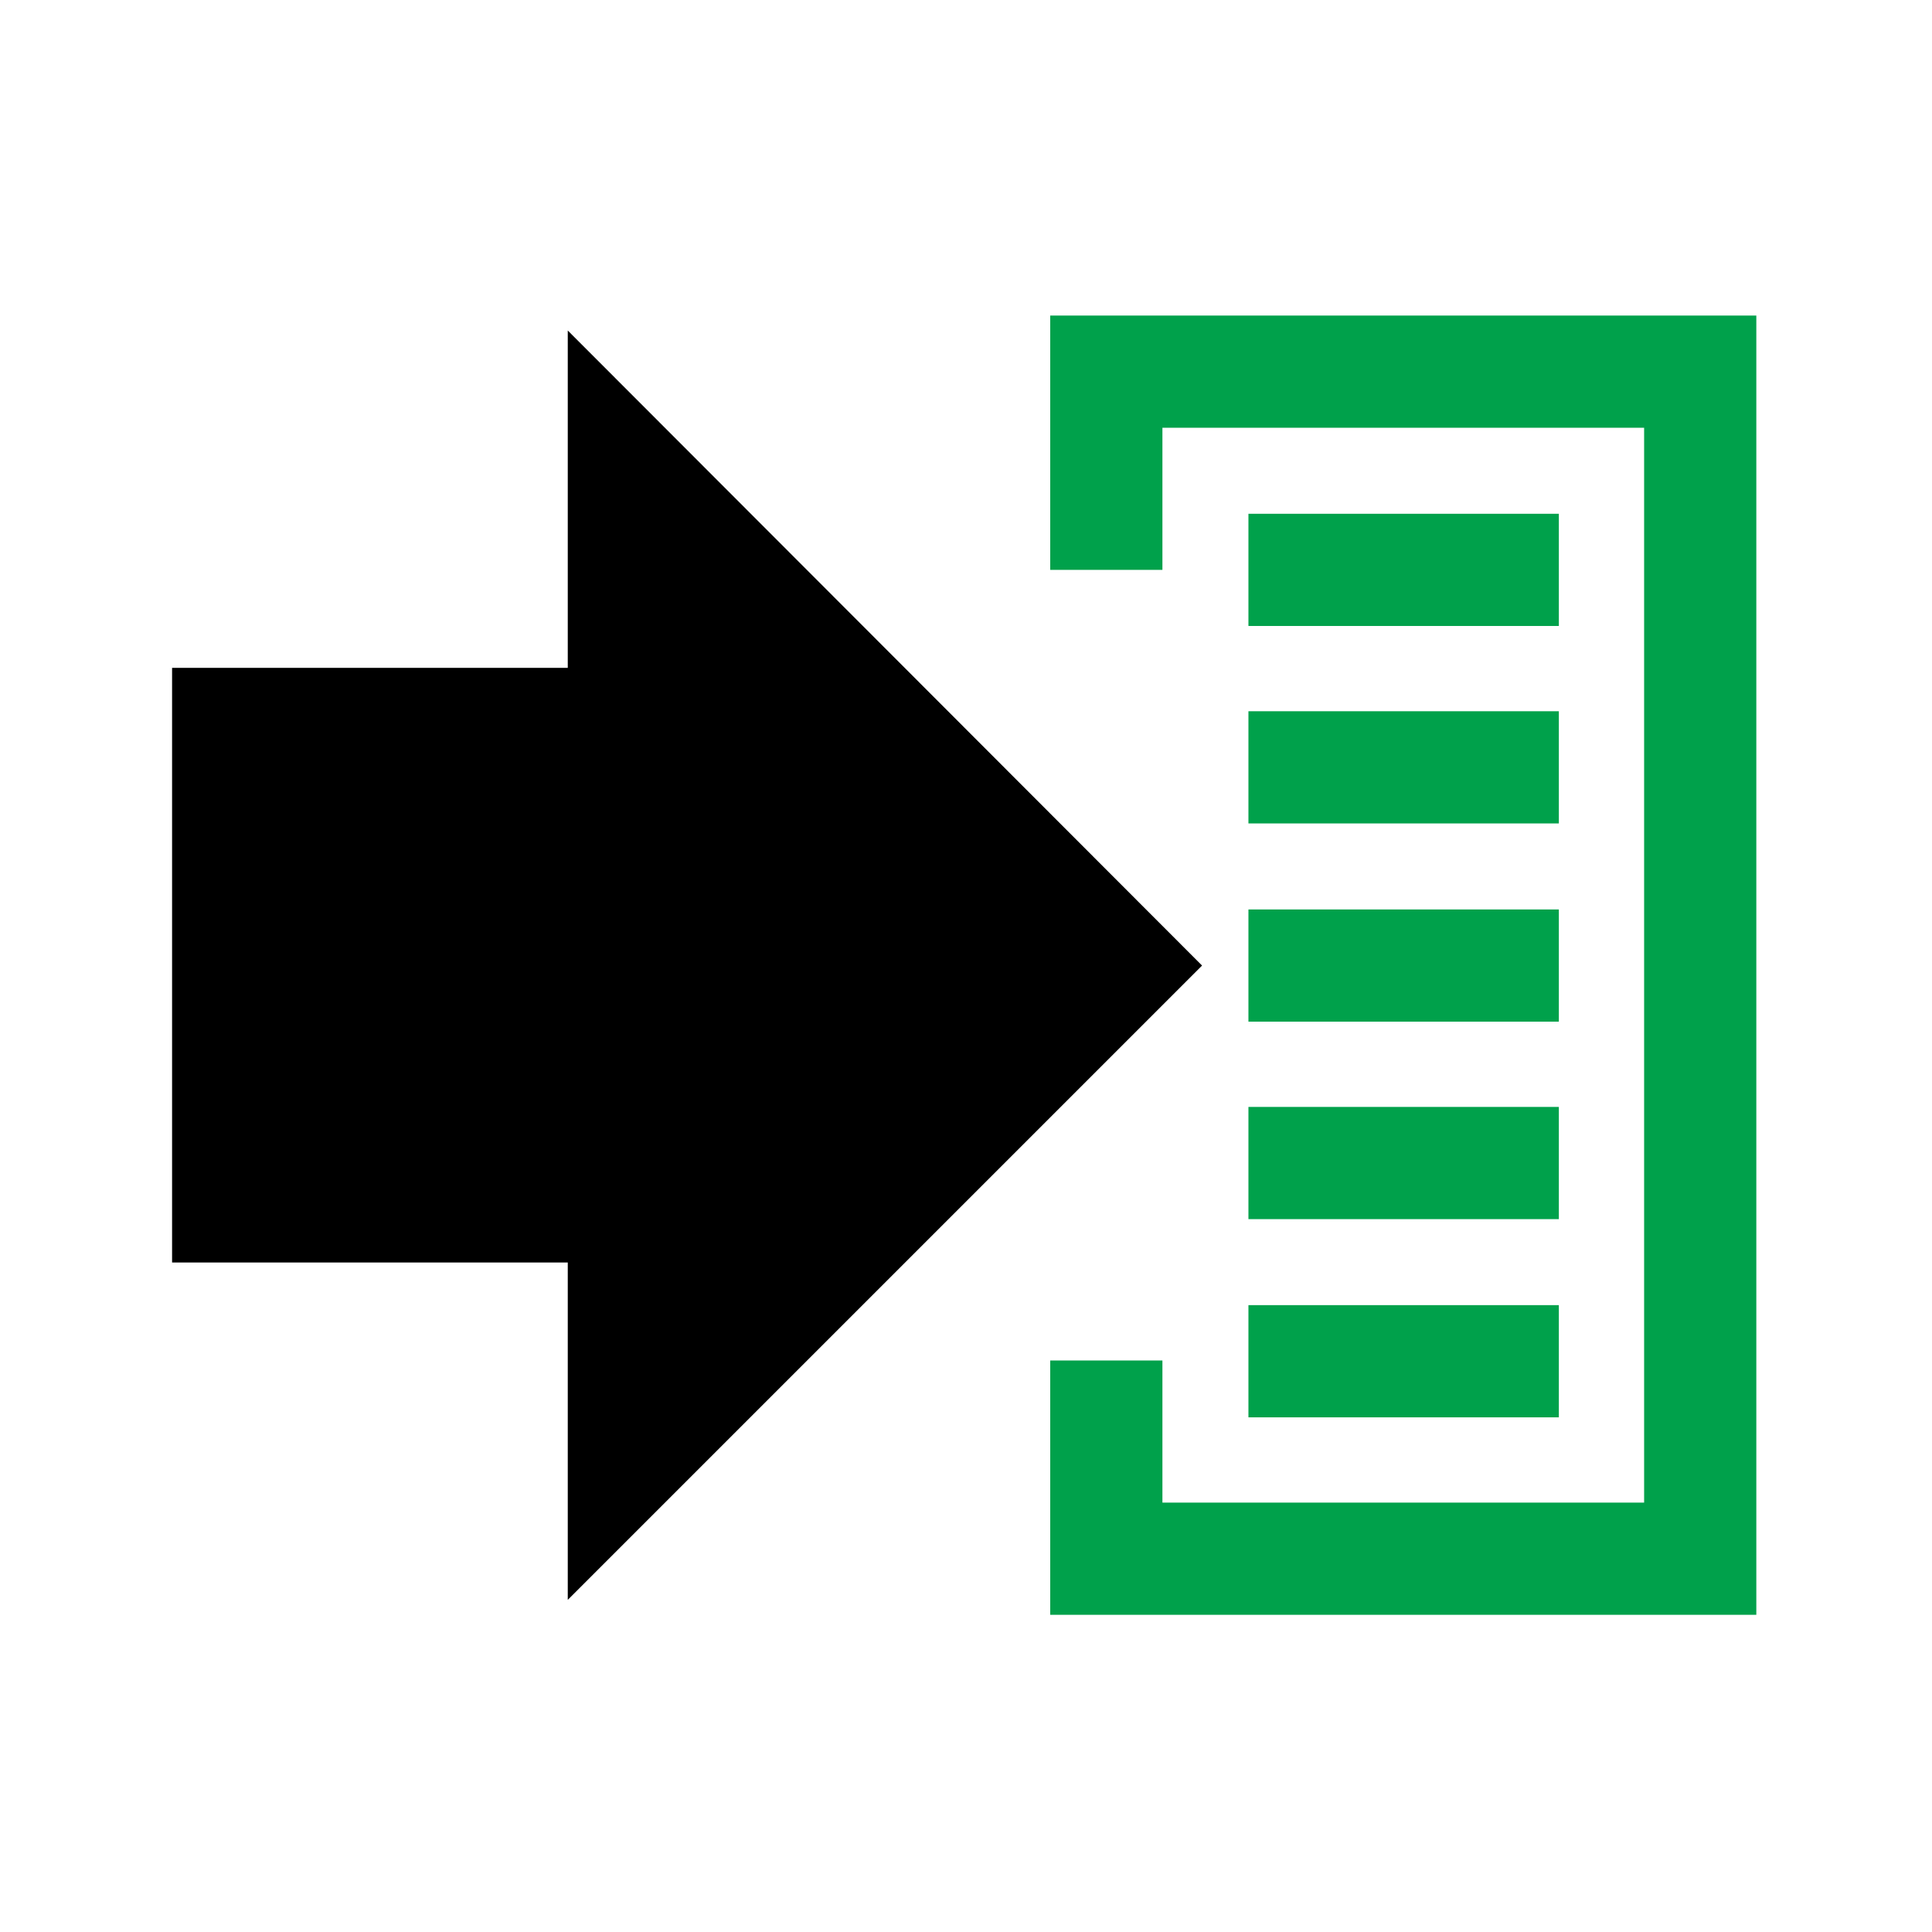
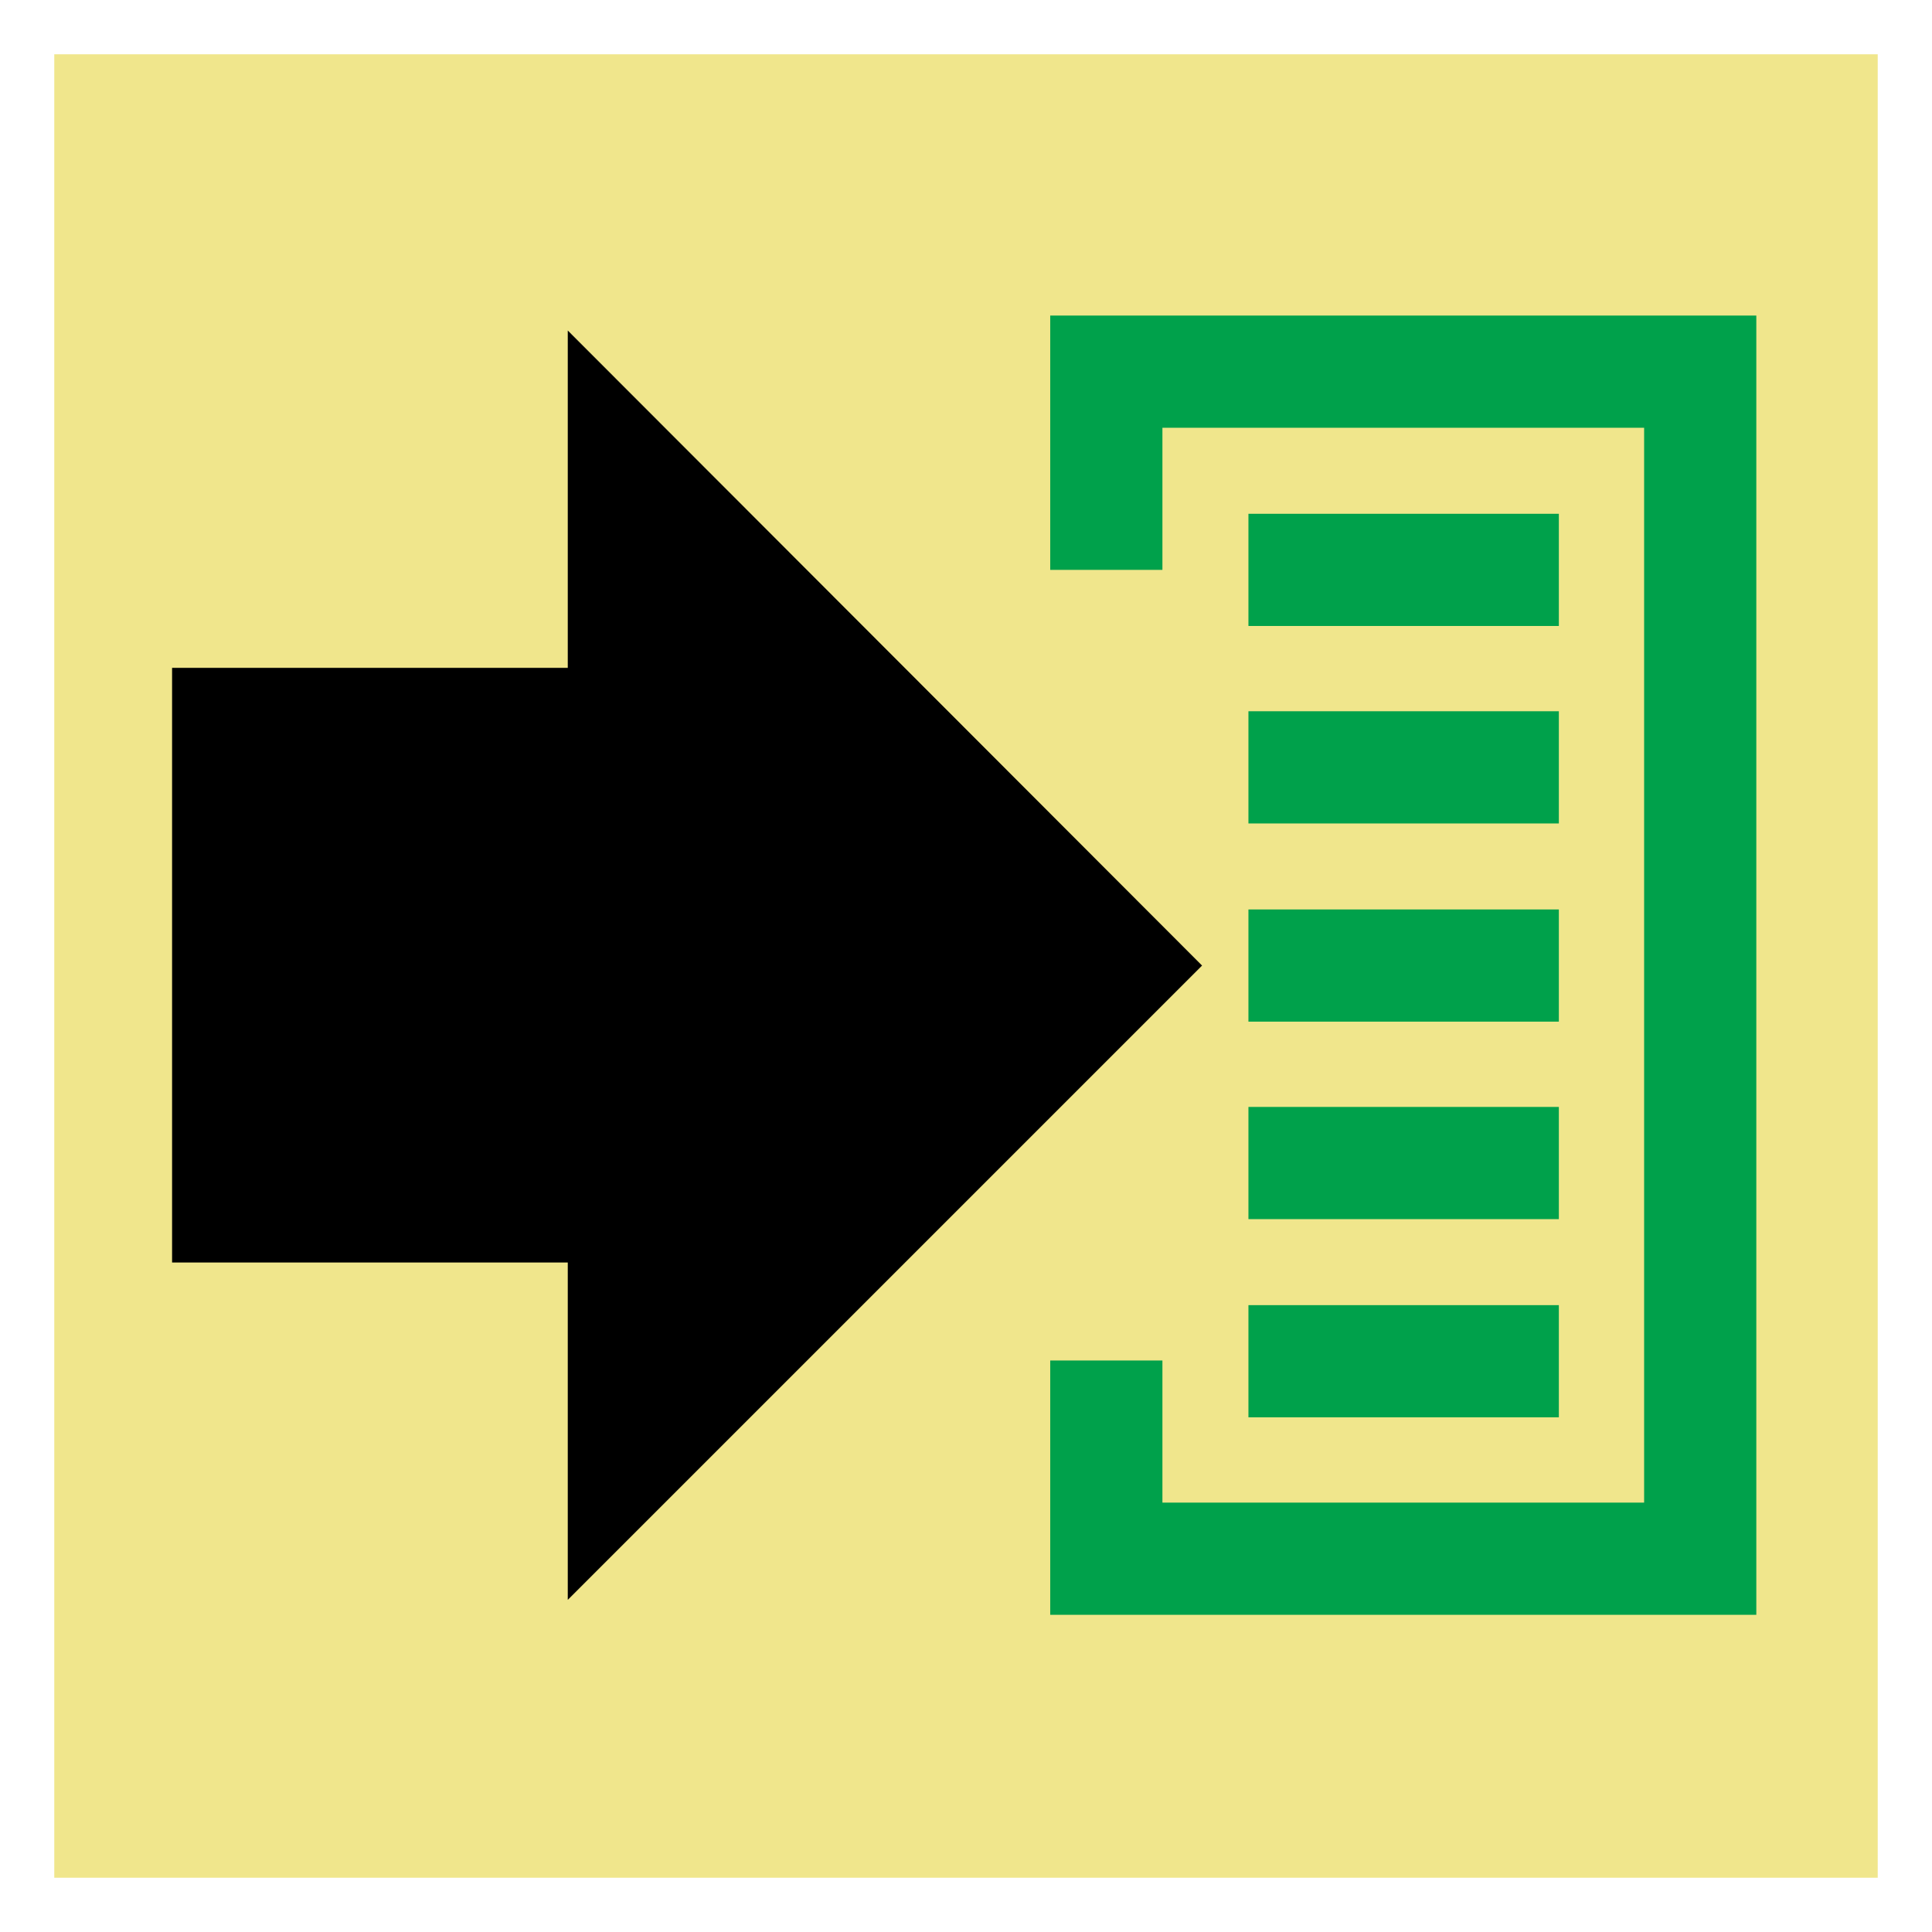
- <svg xmlns="http://www.w3.org/2000/svg" enable-background="new 0 0 32 32" version="1.1" viewBox="0 0 32 32" xml:space="preserve">
-   <path d="m17.161 36.095" fill="none" stroke="#00a14b" stroke-miterlimit="10" stroke-width=".685" />
-   <g transform="matrix(12.389 0 0 12.389 -734.32 -320.22)">
-     <path d="m60.751 26.609v-0.265h0.794v1.587h-0.794v-0.265" fill="none" stroke="#00a14b" stroke-width=".15" />
-     <path d="m60.031 26.289v0.451h-0.529v0.795h0.529v0.451l0.848-0.848z" color="#000000" color-rendering="auto" dominant-baseline="auto" enable-background="accumulate" image-rendering="auto" shape-rendering="auto" solid-color="#000000" style="font-feature-settings:normal;font-variant-alternates:normal;font-variant-caps:normal;font-variant-ligatures:normal;font-variant-numeric:normal;font-variant-position:normal;isolation:auto;mix-blend-mode:normal;shape-padding:0;text-decoration-color:#000000;text-decoration-line:none;text-decoration-style:solid;text-indent:0;text-orientation:mixed;text-transform:none;white-space:normal" />
-     <g fill="none" stroke="#00a14b" stroke-linecap="square" stroke-width=".15">
-       <path d="m61.016 26.873h0.265" />
-       <path d="m61.016 26.609h0.265" />
-       <path d="m61.016 27.138h0.265" />
-       <path d="m61.016 27.402h0.265" />
-       <path d="m61.016 27.667h0.265" />
+ <svg xmlns="http://www.w3.org/2000/svg" id="svg24" enable-background="new 0 0 32 32" version="1.1" viewBox="0 0 32 32" xml:space="preserve">
+   <rect id="rect828-6" x=".899" y=".899" width="30.202" height="30.202" fill="#f0e68c" />
+   <path id="path4" d="m17.161 36.095" fill="none" stroke="#00a14b" stroke-miterlimit="10" stroke-width=".685" />
+   <g id="g22" transform="matrix(12.389 0 0 12.389 -734.32 -320.22)">
+     <path id="path6" d="m60.751 26.609v-0.265h0.794v1.587h-0.794v-0.265" fill="none" stroke="#00a14b" stroke-width=".15" />
+     <path id="path8" d="m60.031 26.289v0.451h-0.529v0.795h0.529v0.451l0.848-0.848z" color="#000000" color-rendering="auto" dominant-baseline="auto" enable-background="accumulate" image-rendering="auto" shape-rendering="auto" solid-color="#000000" style="font-feature-settings:normal;font-variant-alternates:normal;font-variant-caps:normal;font-variant-ligatures:normal;font-variant-numeric:normal;font-variant-position:normal;isolation:auto;mix-blend-mode:normal;shape-padding:0;text-decoration-color:#000000;text-decoration-line:none;text-decoration-style:solid;text-indent:0;text-orientation:mixed;text-transform:none;white-space:normal" />
+     <g id="g20" fill="none" stroke="#00a14b" stroke-linecap="square" stroke-width=".15">
+       <path id="path10" d="m61.016 26.873h0.265" />
+       <path id="path12" d="m61.016 26.609h0.265" />
+       <path id="path14" d="m61.016 27.138h0.265" />
+       <path id="path16" d="m61.016 27.402h0.265" />
+       <path id="path18" d="m61.016 27.667h0.265" />
    </g>
  </g>
</svg>
